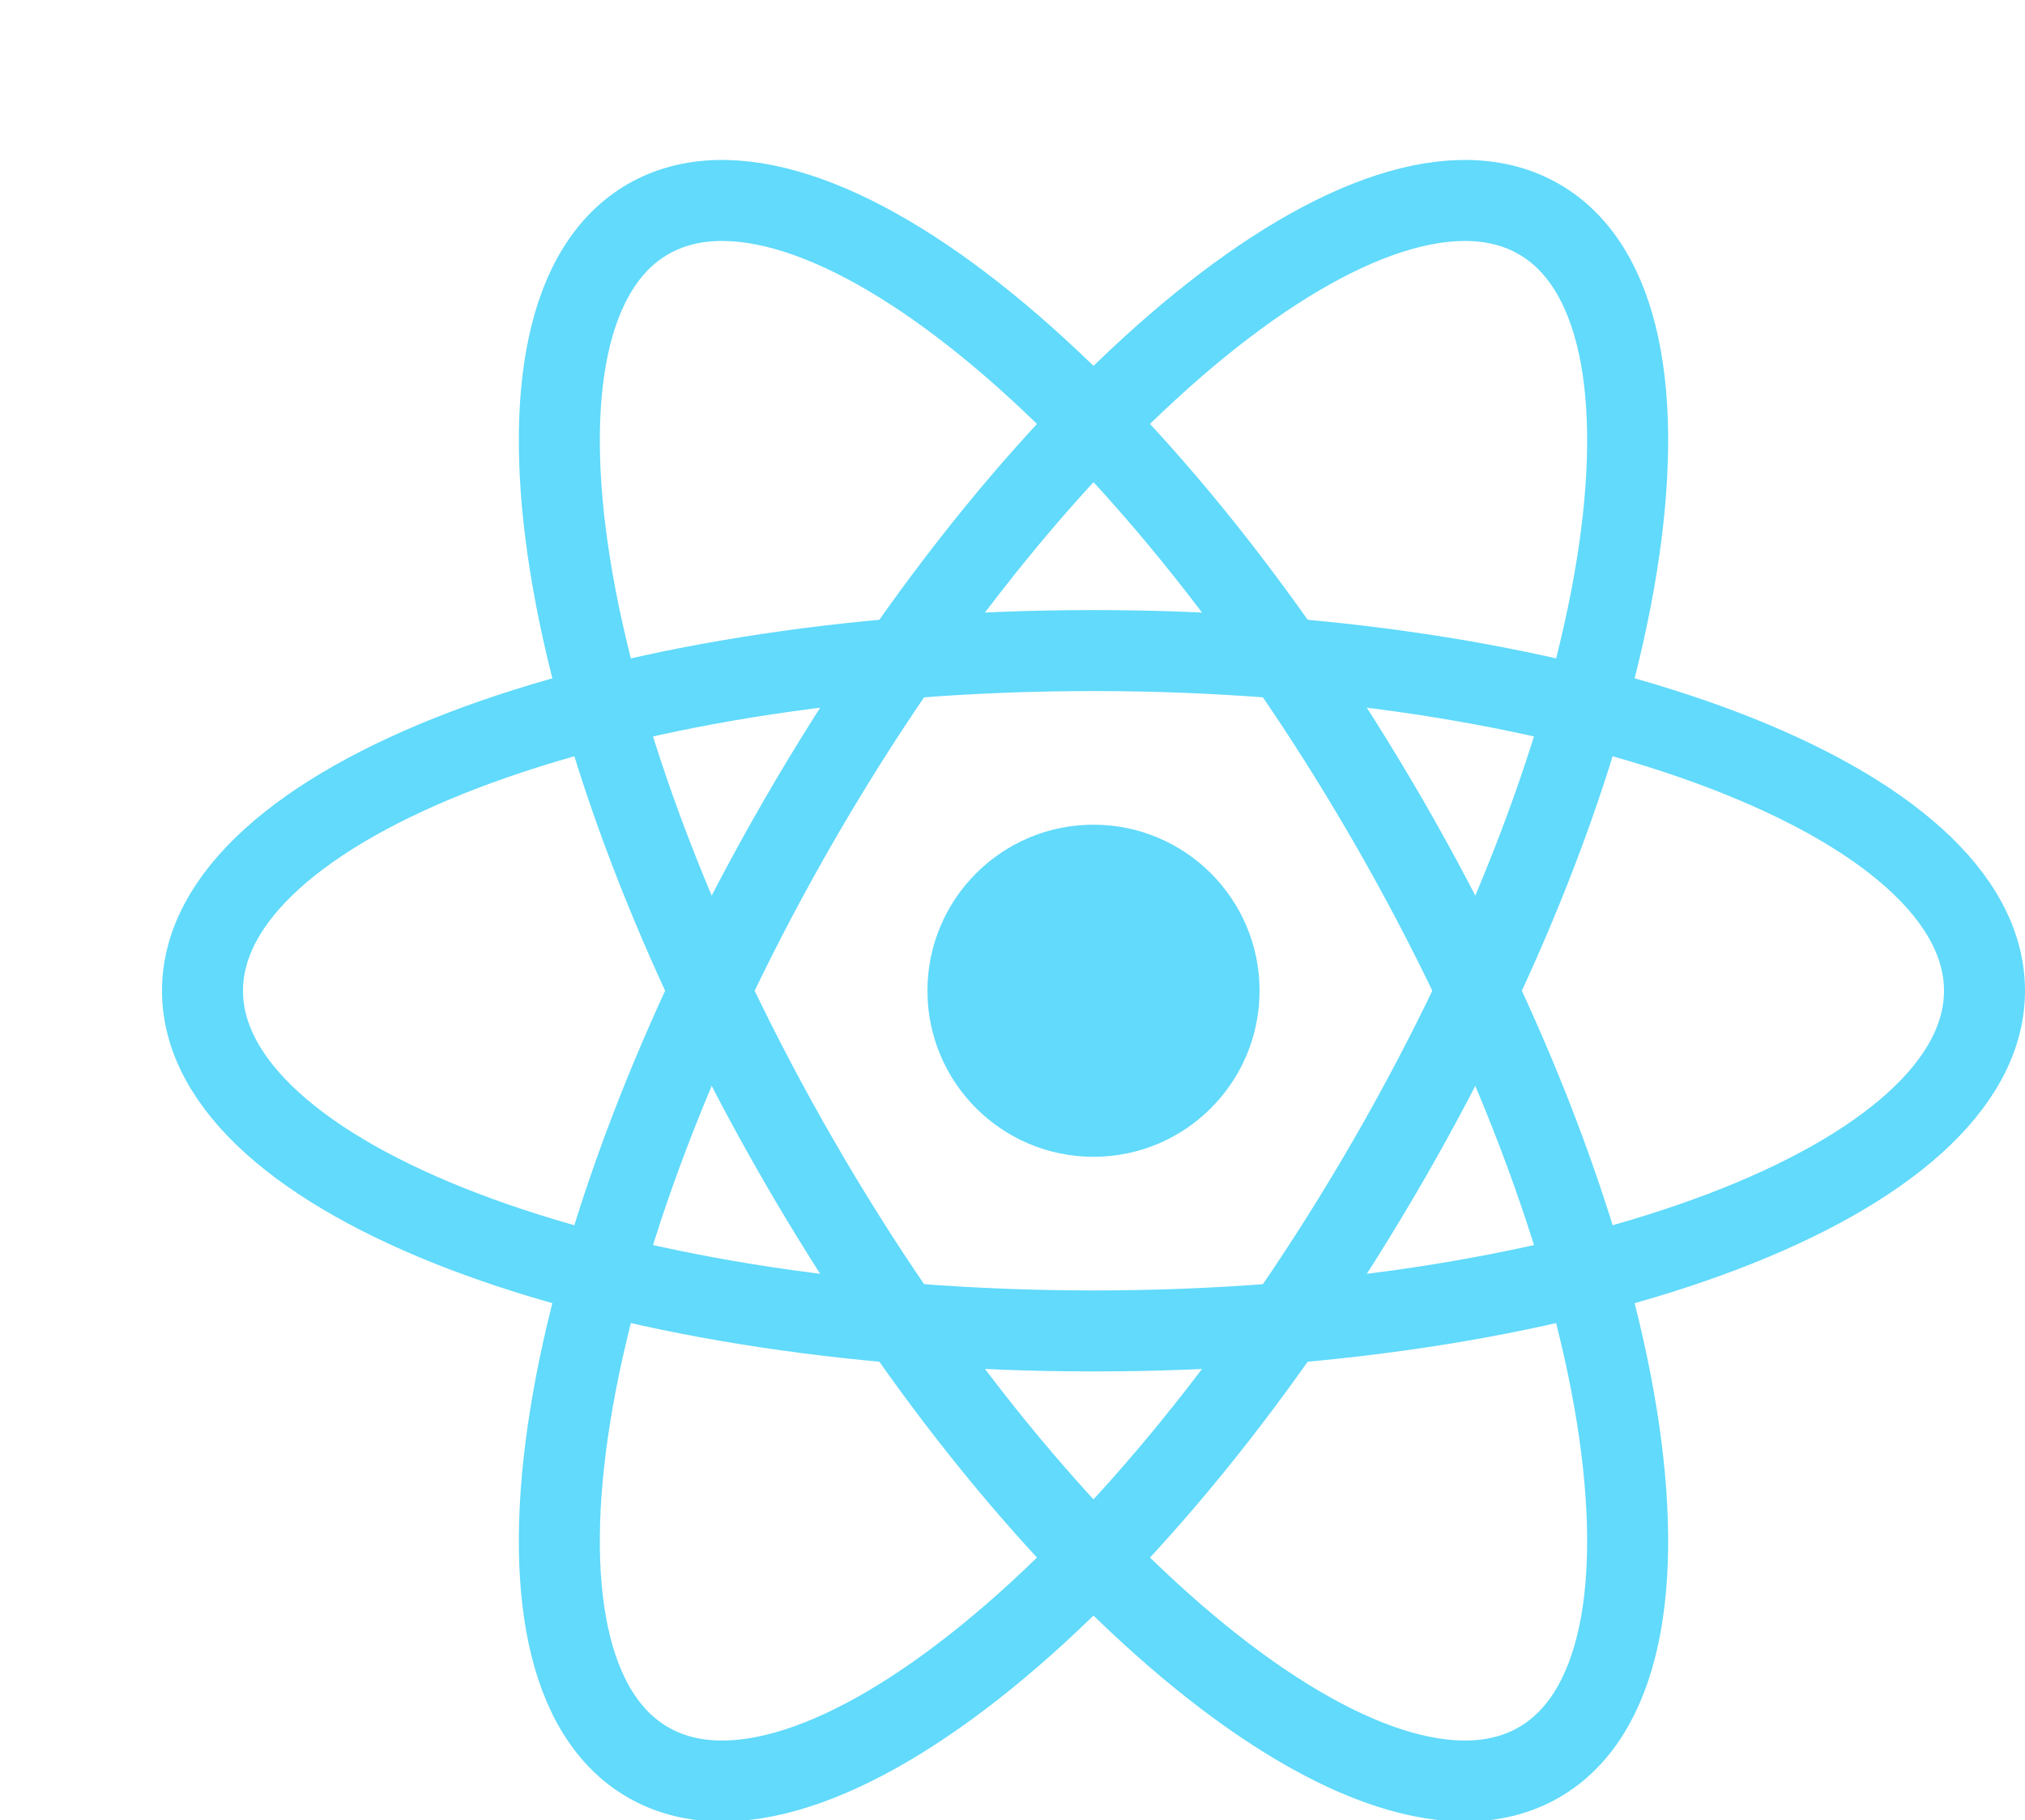
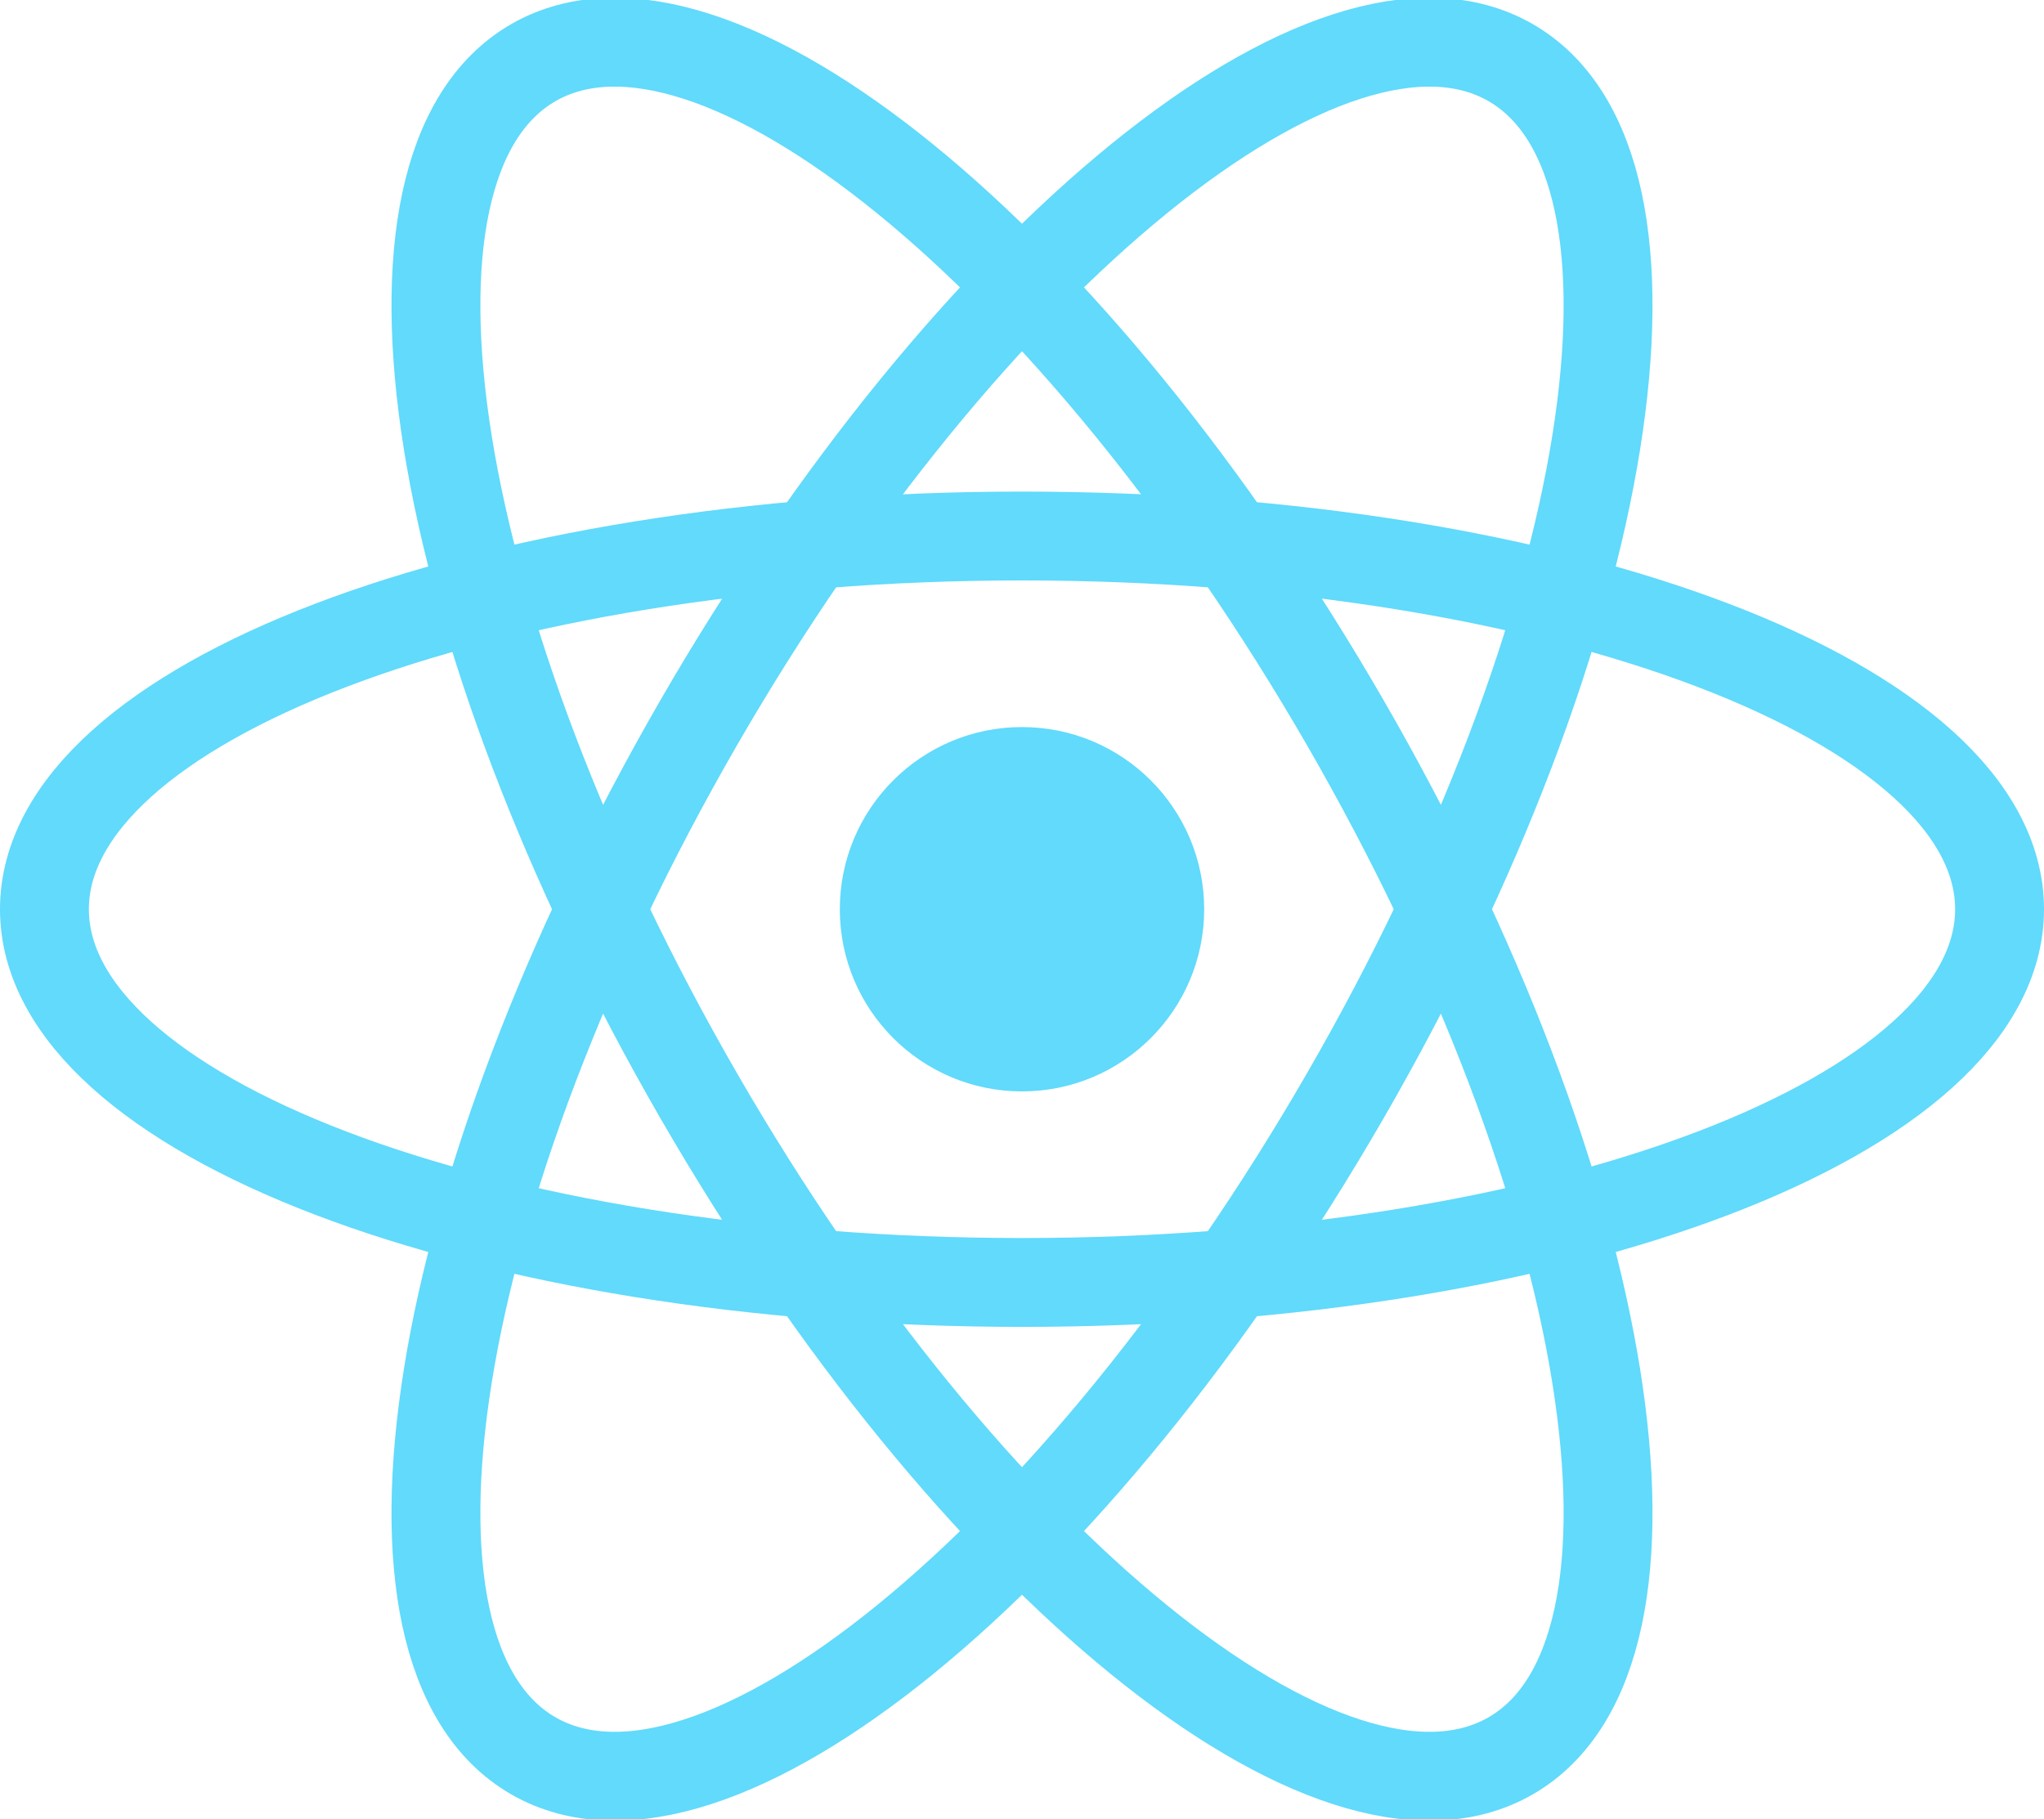
- <svg xmlns="http://www.w3.org/2000/svg" viewBox="-13.5 -12.232 25 22.463">
+ <svg xmlns="http://www.w3.org/2000/svg" viewBox="-11.5 -10.232 23 20.463">
  <circle cx="0" cy="0" r="2.05" fill="#61dafb" />
  <g stroke="#61dafb" stroke-width="1" fill="none">
    <ellipse rx="11" ry="4.2" />
    <ellipse rx="11" ry="4.2" transform="rotate(60)" />
    <ellipse rx="11" ry="4.2" transform="rotate(120)" />
  </g>
</svg>
